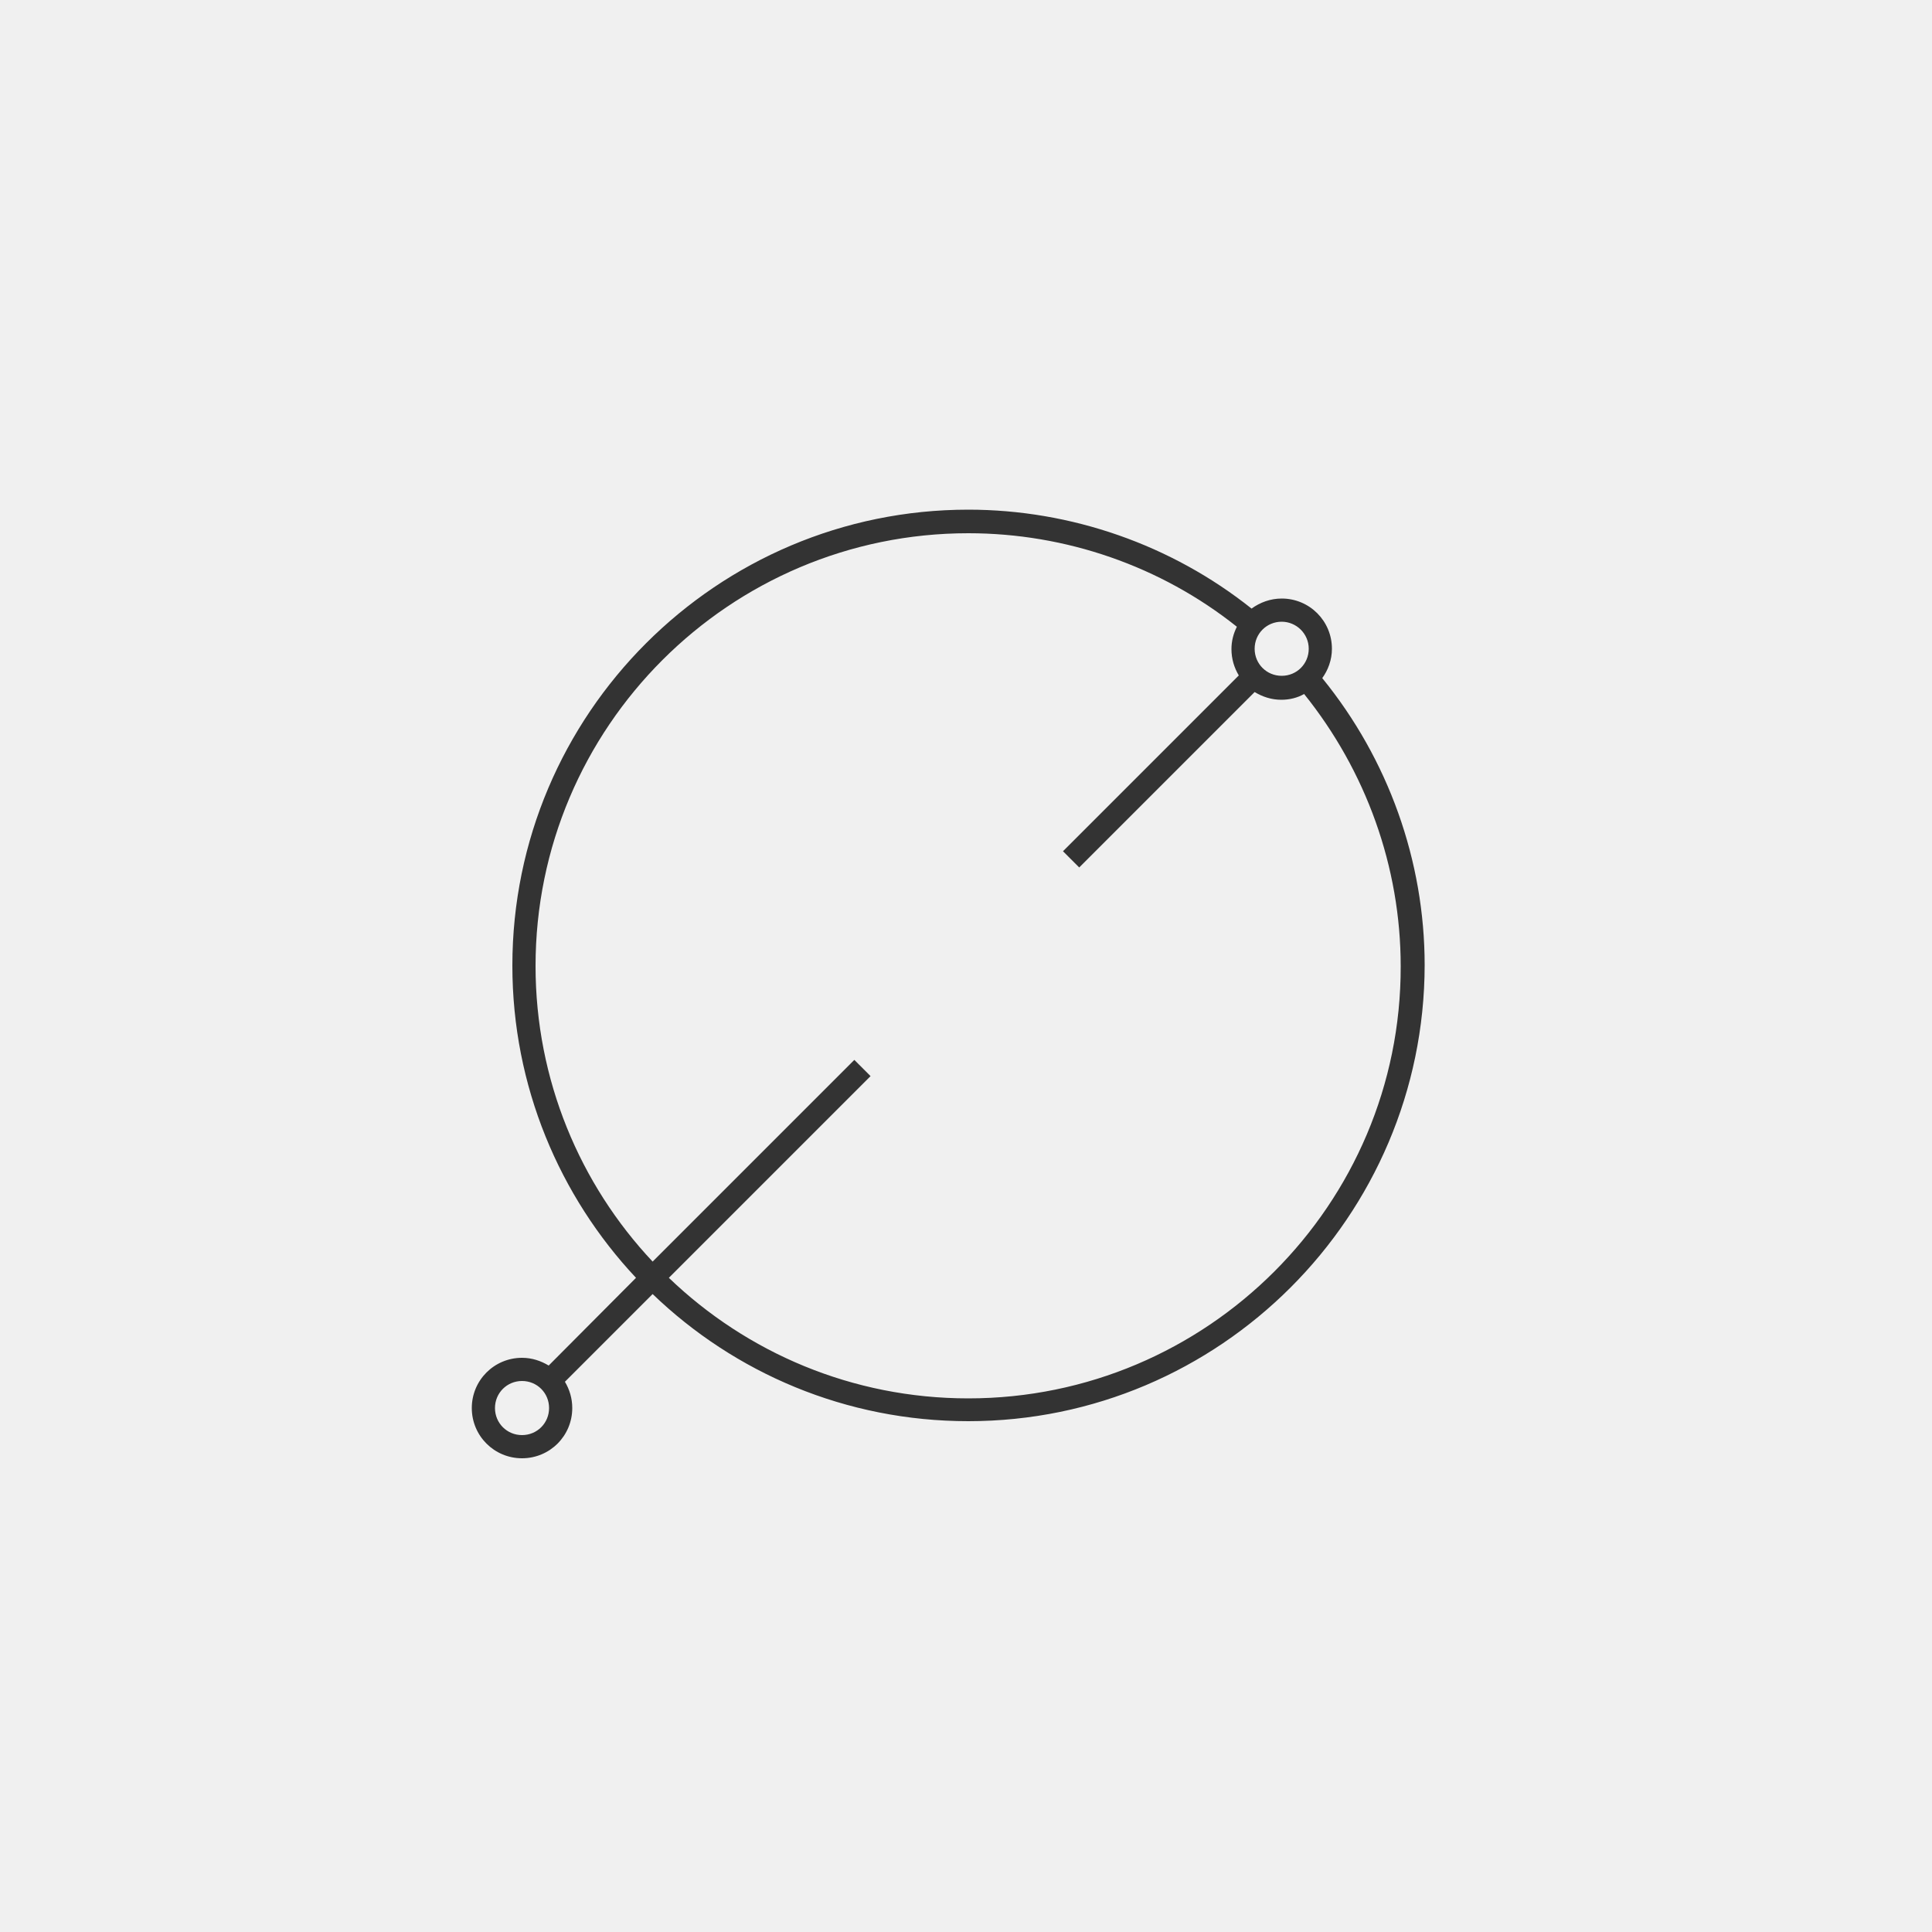
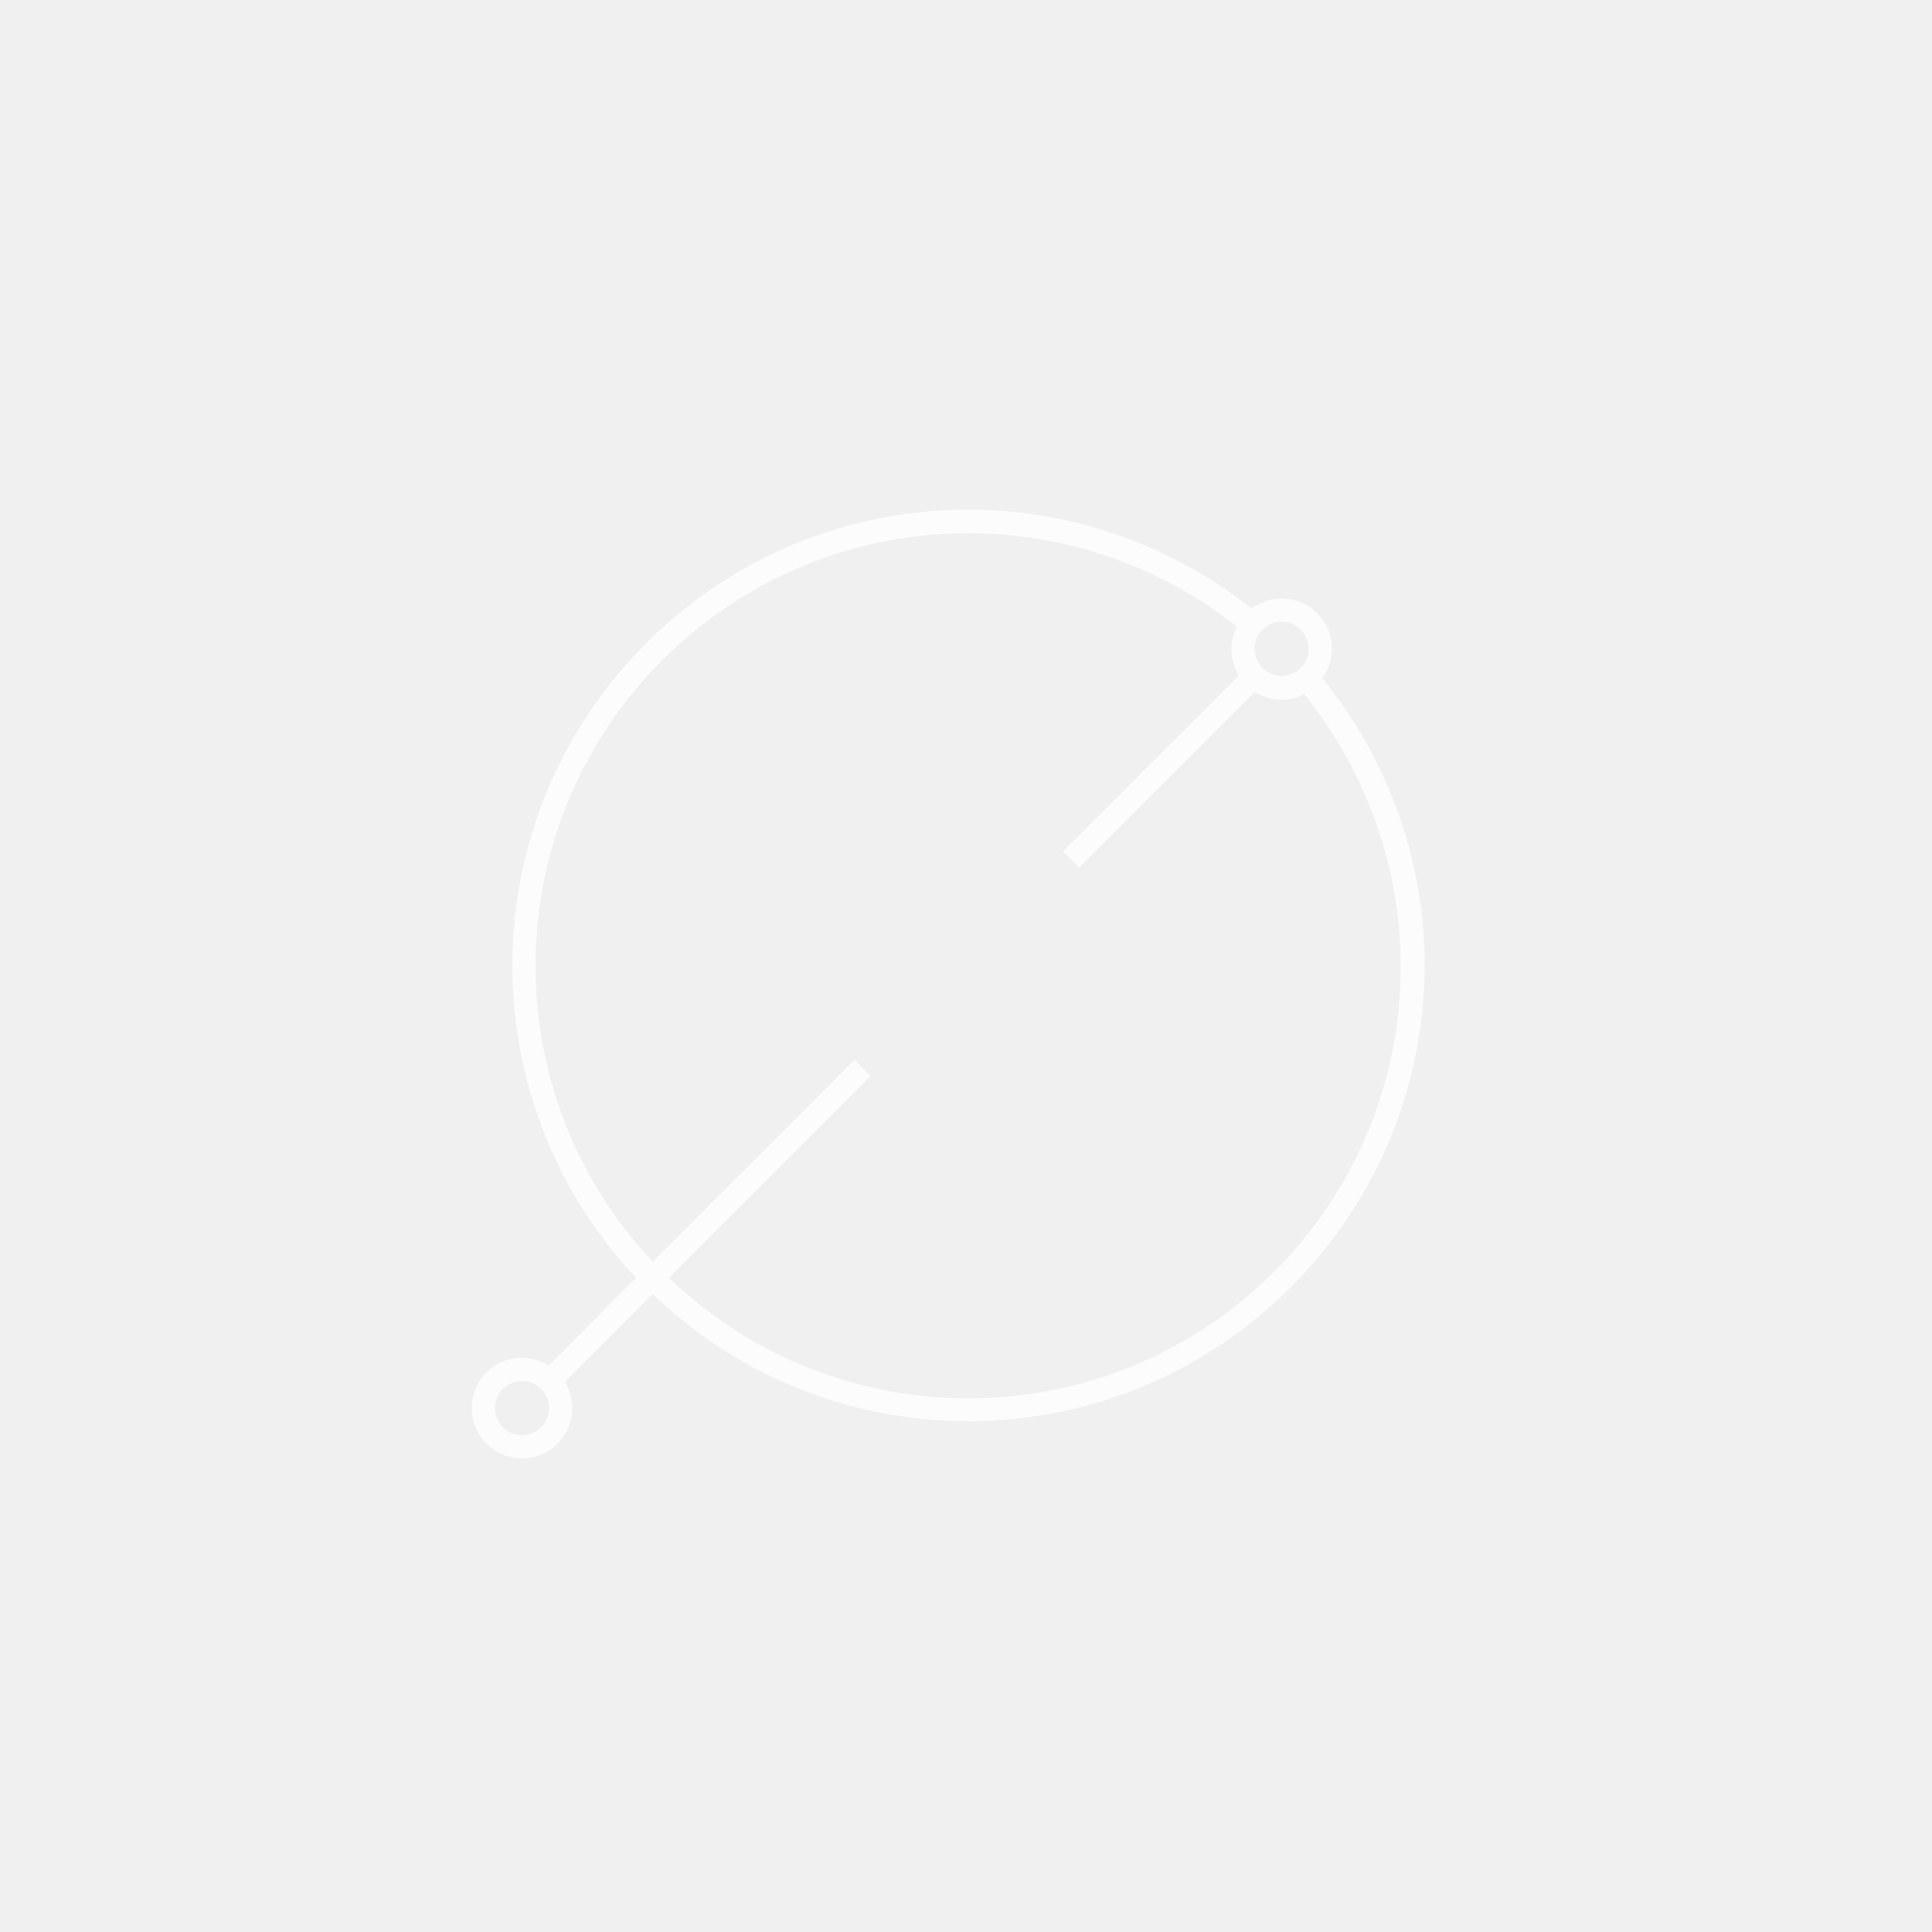
- <svg xmlns="http://www.w3.org/2000/svg" version="1.1" id="Layer_5" x="0px" y="0px" viewBox="0 0 500 500" enable-background="new 0 0 500 500" xml:space="preserve">
-   <path fill="#333333" d="M342.2,175.5c1.5-2.1,2.5-4.7,2.5-7.6c0-7.2-5.8-13-13-13c-2.9,0-5.6,1-7.8,2.6  c-20.7-16.5-46.7-25.6-73.3-25.6c-65.1,0-118,52.9-118,118c0,31.2,12.2,59.7,32,80.8L142,353.4c-2-1.2-4.3-2-6.9-2  c-7.2,0-13,5.8-13,13s5.8,13,13,13c7.2,0,13-5.8,13-13c0-2.5-0.7-4.8-1.9-6.8l22.7-22.7c21.2,20.4,50,32.9,81.7,32.9  c65.1,0,118-53,118.1-118C368.7,222.8,359.3,196.5,342.2,175.5z M331.7,160.9c3.8,0,7,3.1,7,7c0,3.9-3.1,7-7,7c-3.9,0-7-3.1-7-7  C324.7,164,327.8,160.9,331.7,160.9z M135.1,371.4c-3.9,0-7-3.1-7-7c0-3.9,3.1-7,7-7c3.9,0,7,3.1,7,7  C142.1,368.3,139,371.4,135.1,371.4z M250.6,361.9c-30.1,0-57.4-11.9-77.5-31.2l52.2-52.2l-4.2-4.2l-52.2,52.2  c-18.8-20-30.3-47-30.3-76.5c0-61.8,50.2-112,112-112c25.2,0,49.8,8.5,69.5,24.2c-0.9,1.8-1.4,3.7-1.4,5.8c0,2.5,0.7,4.8,1.9,6.8  l-45.5,45.5l4.2,4.2l45.4-45.4c2,1.2,4.3,2,6.9,2c2.1,0,4.2-0.5,5.9-1.5c16,19.9,25,44.7,25,70.5  C362.6,311.7,312.4,361.9,250.6,361.9z" />
+ <svg xmlns="http://www.w3.org/2000/svg" version="1.1" id="Layer_5" x="0px" y="0px" viewBox="0 0 500 500" style="enable-background:new 0 0 500 500;" xml:space="preserve">
+   <style type="text/css">
+ 	.st0{opacity:0.8;fill:#FFFFFF;}
+ </style>
+   <path class="st0" d="M342.2,175.5c1.5-2.1,2.5-4.7,2.5-7.6c0-7.2-5.8-13-13-13c-2.9,0-5.6,1-7.8,2.6c-20.7-16.5-46.7-25.6-73.3-25.6  c-65.1,0-118,52.9-118,118c0,31.2,12.2,59.7,32,80.8L142,353.4c-2-1.2-4.3-2-6.9-2c-7.2,0-13,5.8-13,13s5.8,13,13,13s13-5.8,13-13  c0-2.5-0.7-4.8-1.9-6.8l22.7-22.7c21.2,20.4,50,32.9,81.7,32.9c65.1,0,118-53,118.1-118C368.7,222.8,359.3,196.5,342.2,175.5z   M331.7,160.9c3.8,0,7,3.1,7,7s-3.1,7-7,7s-7-3.1-7-7S327.8,160.9,331.7,160.9z M135.1,371.4c-3.9,0-7-3.1-7-7s3.1-7,7-7s7,3.1,7,7  S139,371.4,135.1,371.4z M250.6,361.9c-30.1,0-57.4-11.9-77.5-31.2l52.2-52.2l-4.2-4.2l-52.2,52.2c-18.8-20-30.3-47-30.3-76.5  c0-61.8,50.2-112,112-112c25.2,0,49.8,8.5,69.5,24.2c-0.9,1.8-1.4,3.7-1.4,5.8c0,2.5,0.7,4.8,1.9,6.8l-45.5,45.5l4.2,4.2l45.4-45.4  c2,1.2,4.3,2,6.9,2c2.1,0,4.2-0.5,5.9-1.5c16,19.9,25,44.7,25,70.5C362.6,311.7,312.4,361.9,250.6,361.9z" />
</svg>
